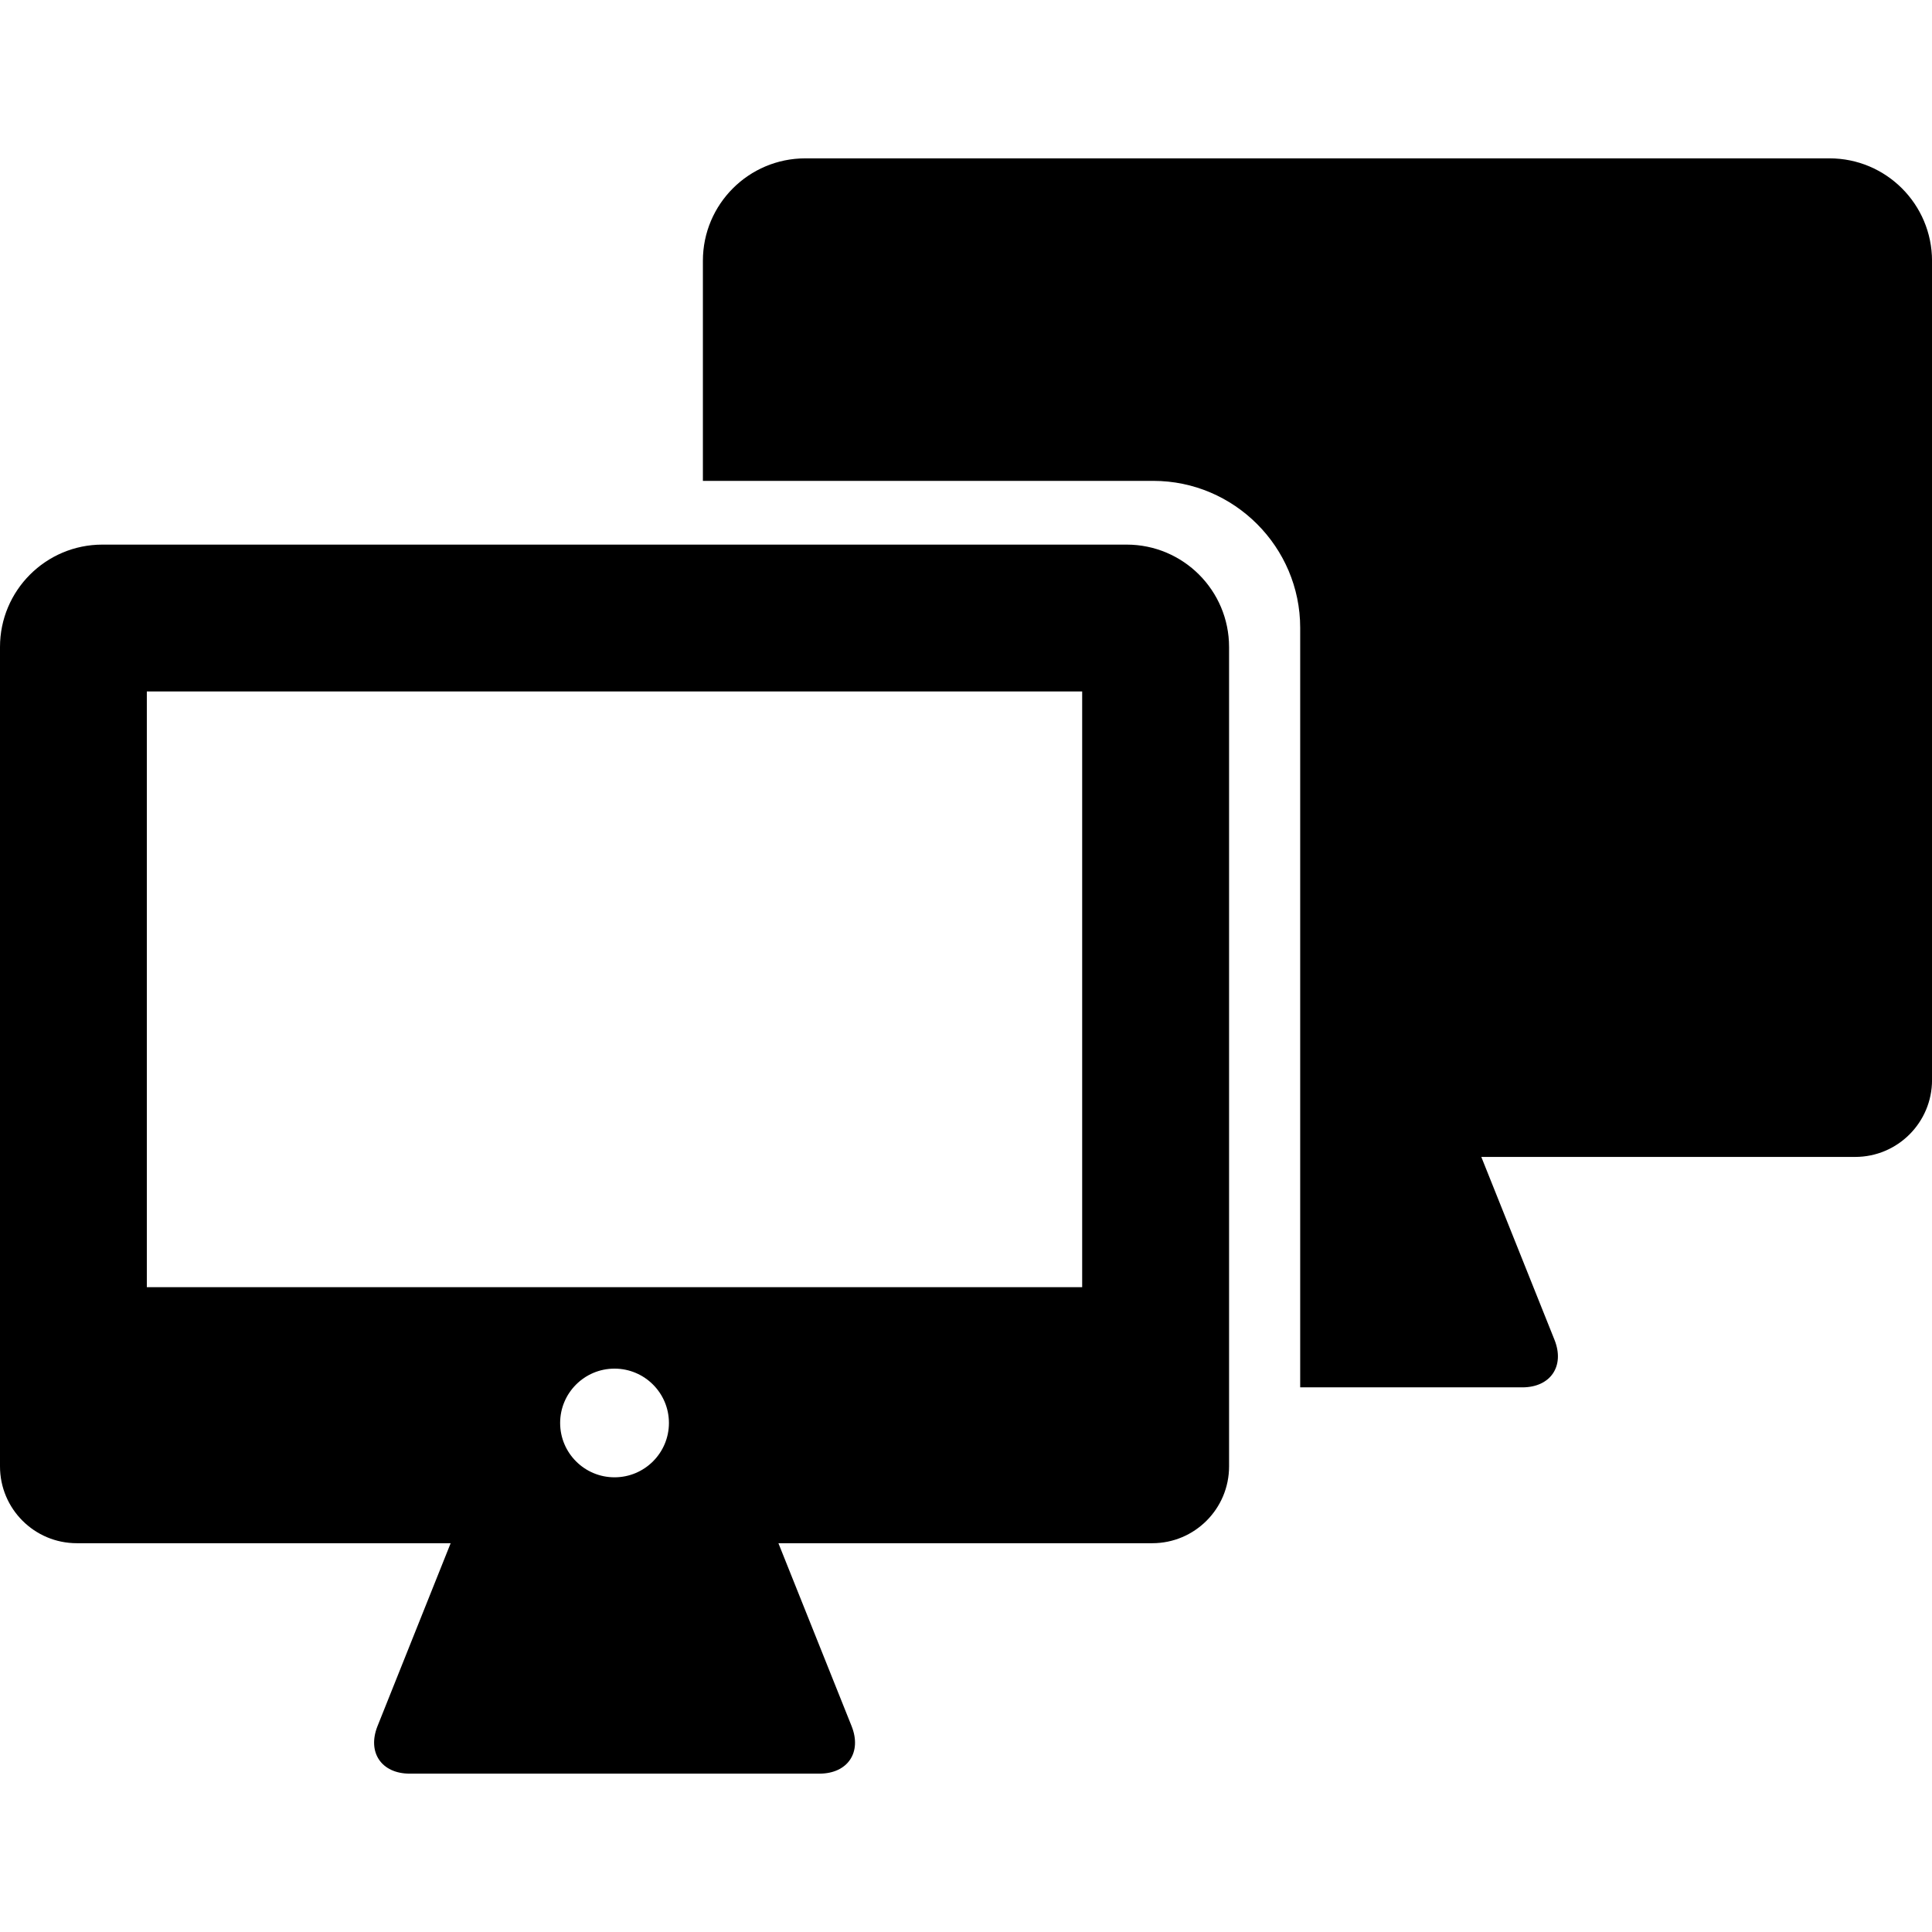
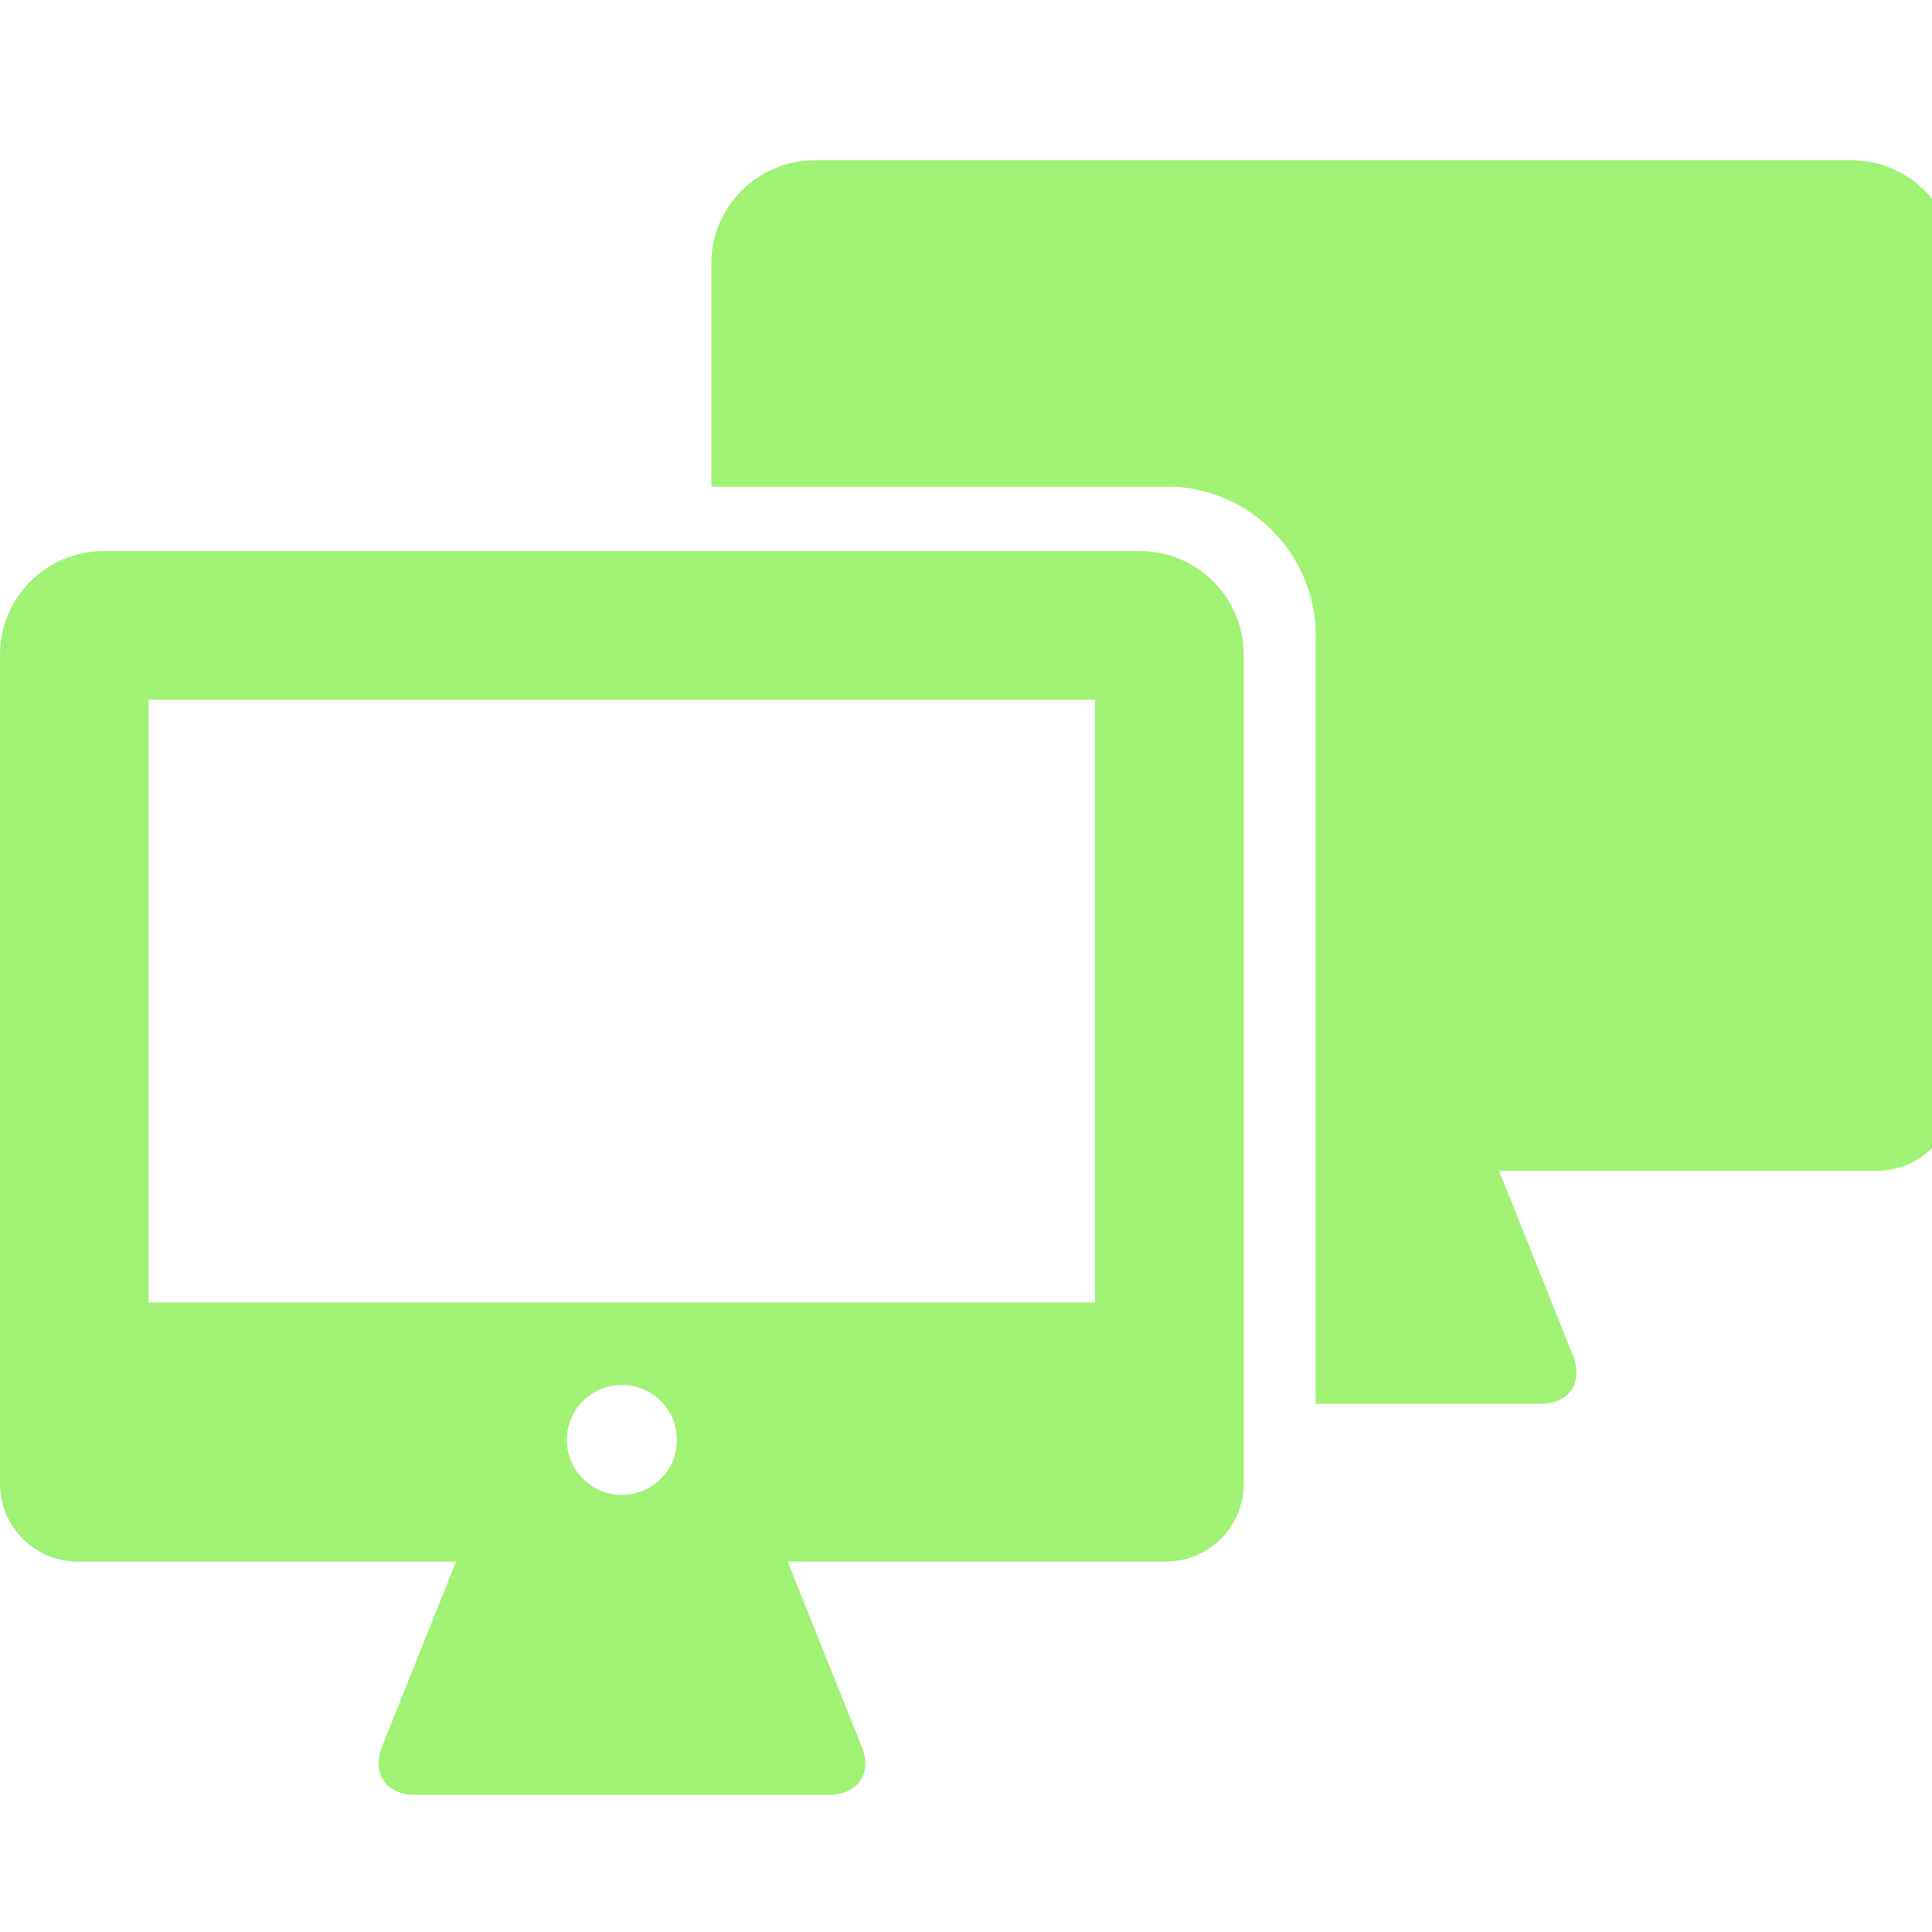
- <svg xmlns="http://www.w3.org/2000/svg" version="1.1" id="Capa_1" x="0px" y="0px" width="52.62px" height="52.62px" viewBox="0 0 52.62 52.62" style="enable-background:new 0 0 52.62 52.62;" xml:space="preserve">
+ <svg xmlns="http://www.w3.org/2000/svg" width="100%" height="100%" viewBox="0 0 52 52" version="1.1" xml:space="preserve" style="fill-rule:evenodd;clip-rule:evenodd;stroke-linejoin:round;stroke-miterlimit:2;">
  <g>
-     <g>
-       <g>
-         <path d="M49.829,4.313H21.933c-1.54,0-2.789,1.249-2.789,2.789v5.995h12.268c2.2,0,4,1.8,4,4v20.689h6.049     c0.771,0,1.163-0.58,0.877-1.295l-1.993-4.981h10.183c1.155,0,2.093-0.937,2.093-2.095V7.104     C52.619,5.562,51.37,4.313,49.829,4.313z" />
-         <path d="M30.685,14.833H2.789C1.249,14.833,0,16.082,0,17.622v22.316c0,1.156,0.936,2.093,2.092,2.093h10.182l-1.992,4.981     c-0.285,0.715,0.106,1.295,0.877,1.295h11.158c0.771,0,1.163-0.58,0.877-1.295l-1.993-4.981h10.182     c1.155,0,2.092-0.937,2.092-2.093V17.622C33.474,16.082,32.226,14.833,30.685,14.833z M16.737,40.236     c-0.818,0-1.481-0.663-1.481-1.48s0.663-1.48,1.481-1.48c0.818,0,1.482,0.663,1.482,1.48S17.555,40.236,16.737,40.236z      M29.474,35.058H3.999V18.833h25.475V35.058z" />
-       </g>
-     </g>
+     <path d="M49.829,4.313L21.933,4.313C20.393,4.313 19.144,5.562 19.144,7.102L19.144,13.097L31.412,13.097C33.612,13.097 35.412,14.897 35.412,17.097L35.412,37.786L41.461,37.786C42.232,37.786 42.624,37.206 42.338,36.491L40.345,31.51L50.528,31.51C51.683,31.51 52.621,30.573 52.621,29.415L52.621,7.104C52.619,5.562 51.37,4.313 49.829,4.313Z" style="fill:rgb(160,242,116);fill-rule:nonzero;" />
+     <path d="M30.685,14.833L2.789,14.833C1.249,14.833 0,16.082 0,17.622L0,39.938C0,41.094 0.936,42.031 2.092,42.031L12.274,42.031L10.282,47.012C9.997,47.727 10.388,48.307 11.159,48.307L22.317,48.307C23.088,48.307 23.48,47.727 23.194,47.012L21.201,42.031L31.383,42.031C32.538,42.031 33.475,41.094 33.475,39.938L33.475,17.622C33.474,16.082 32.226,14.833 30.685,14.833ZM16.737,40.236C15.919,40.236 15.256,39.573 15.256,38.756C15.256,37.939 15.919,37.276 16.737,37.276C17.555,37.276 18.219,37.939 18.219,38.756C18.219,39.573 17.555,40.236 16.737,40.236ZM29.474,35.058L3.999,35.058L3.999,18.833L29.474,18.833L29.474,35.058Z" style="fill:rgb(160,242,116);fill-rule:nonzero;" />
  </g>
-   <g>
- </g>
-   <g>
- </g>
-   <g>
- </g>
-   <g>
- </g>
-   <g>
- </g>
-   <g>
- </g>
-   <g>
- </g>
-   <g>
- </g>
-   <g>
- </g>
-   <g>
- </g>
-   <g>
- </g>
-   <g>
- </g>
-   <g>
- </g>
-   <g>
- </g>
-   <g>
- </g>
</svg>
